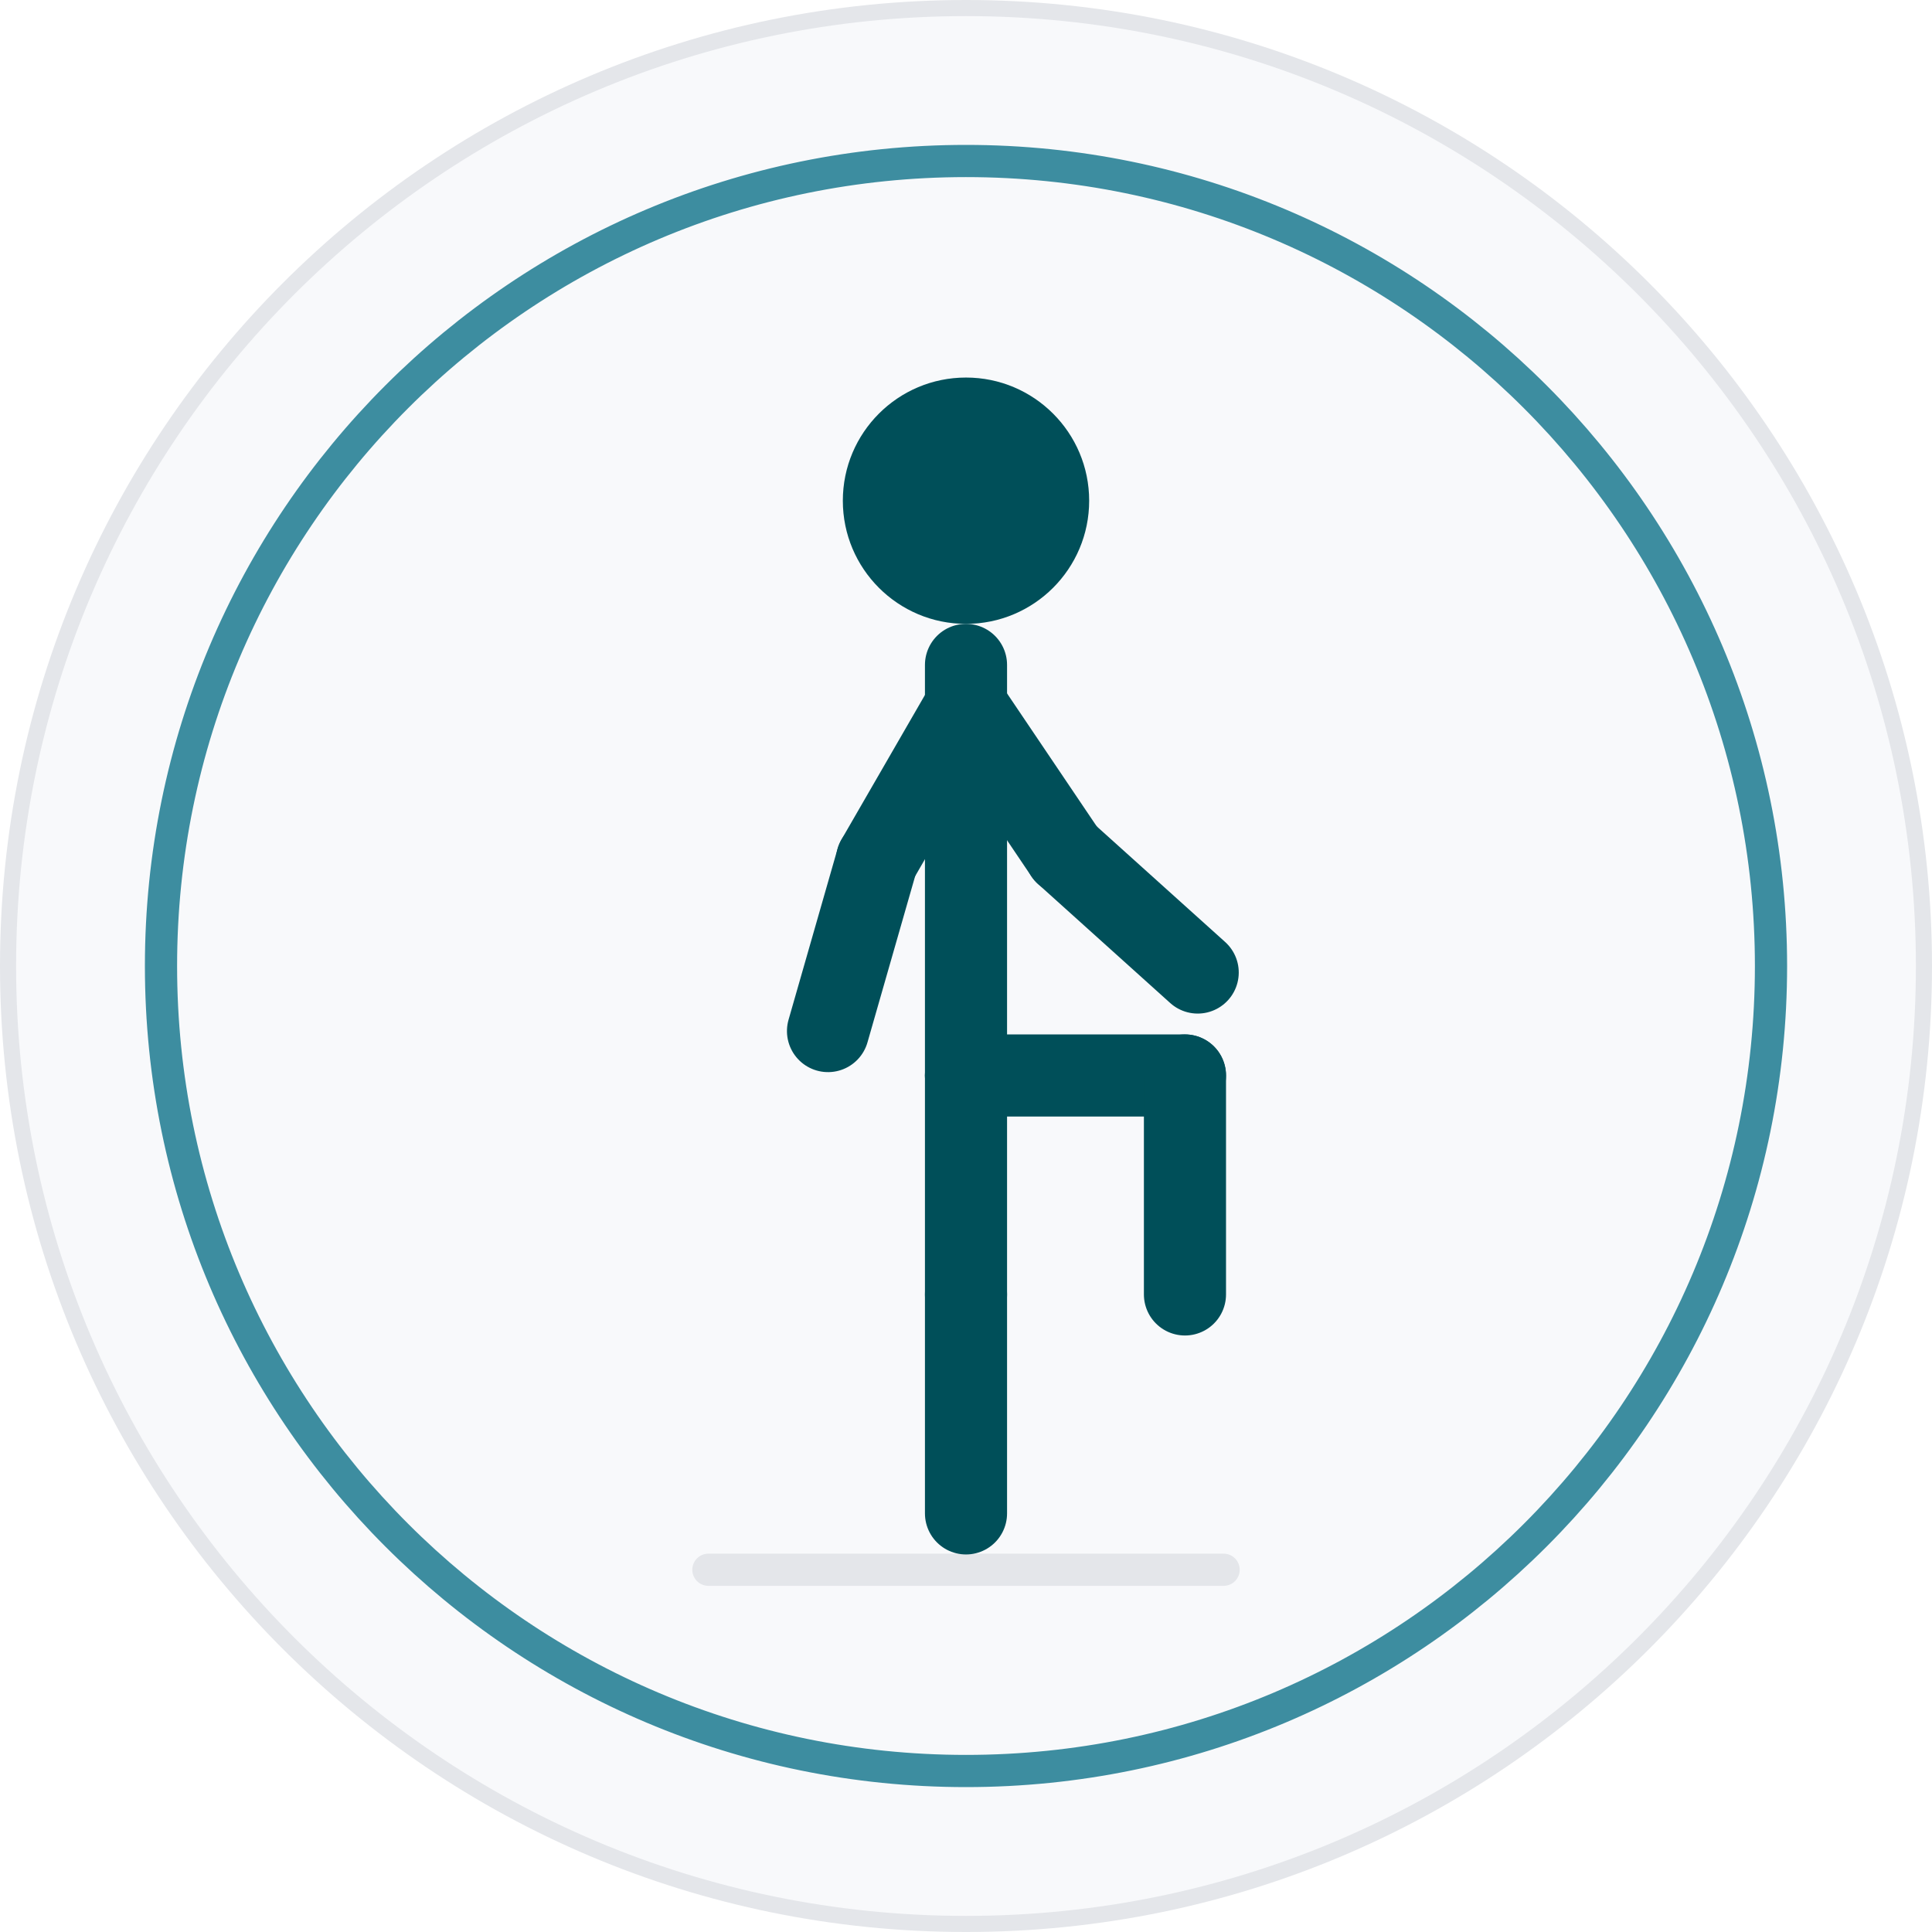
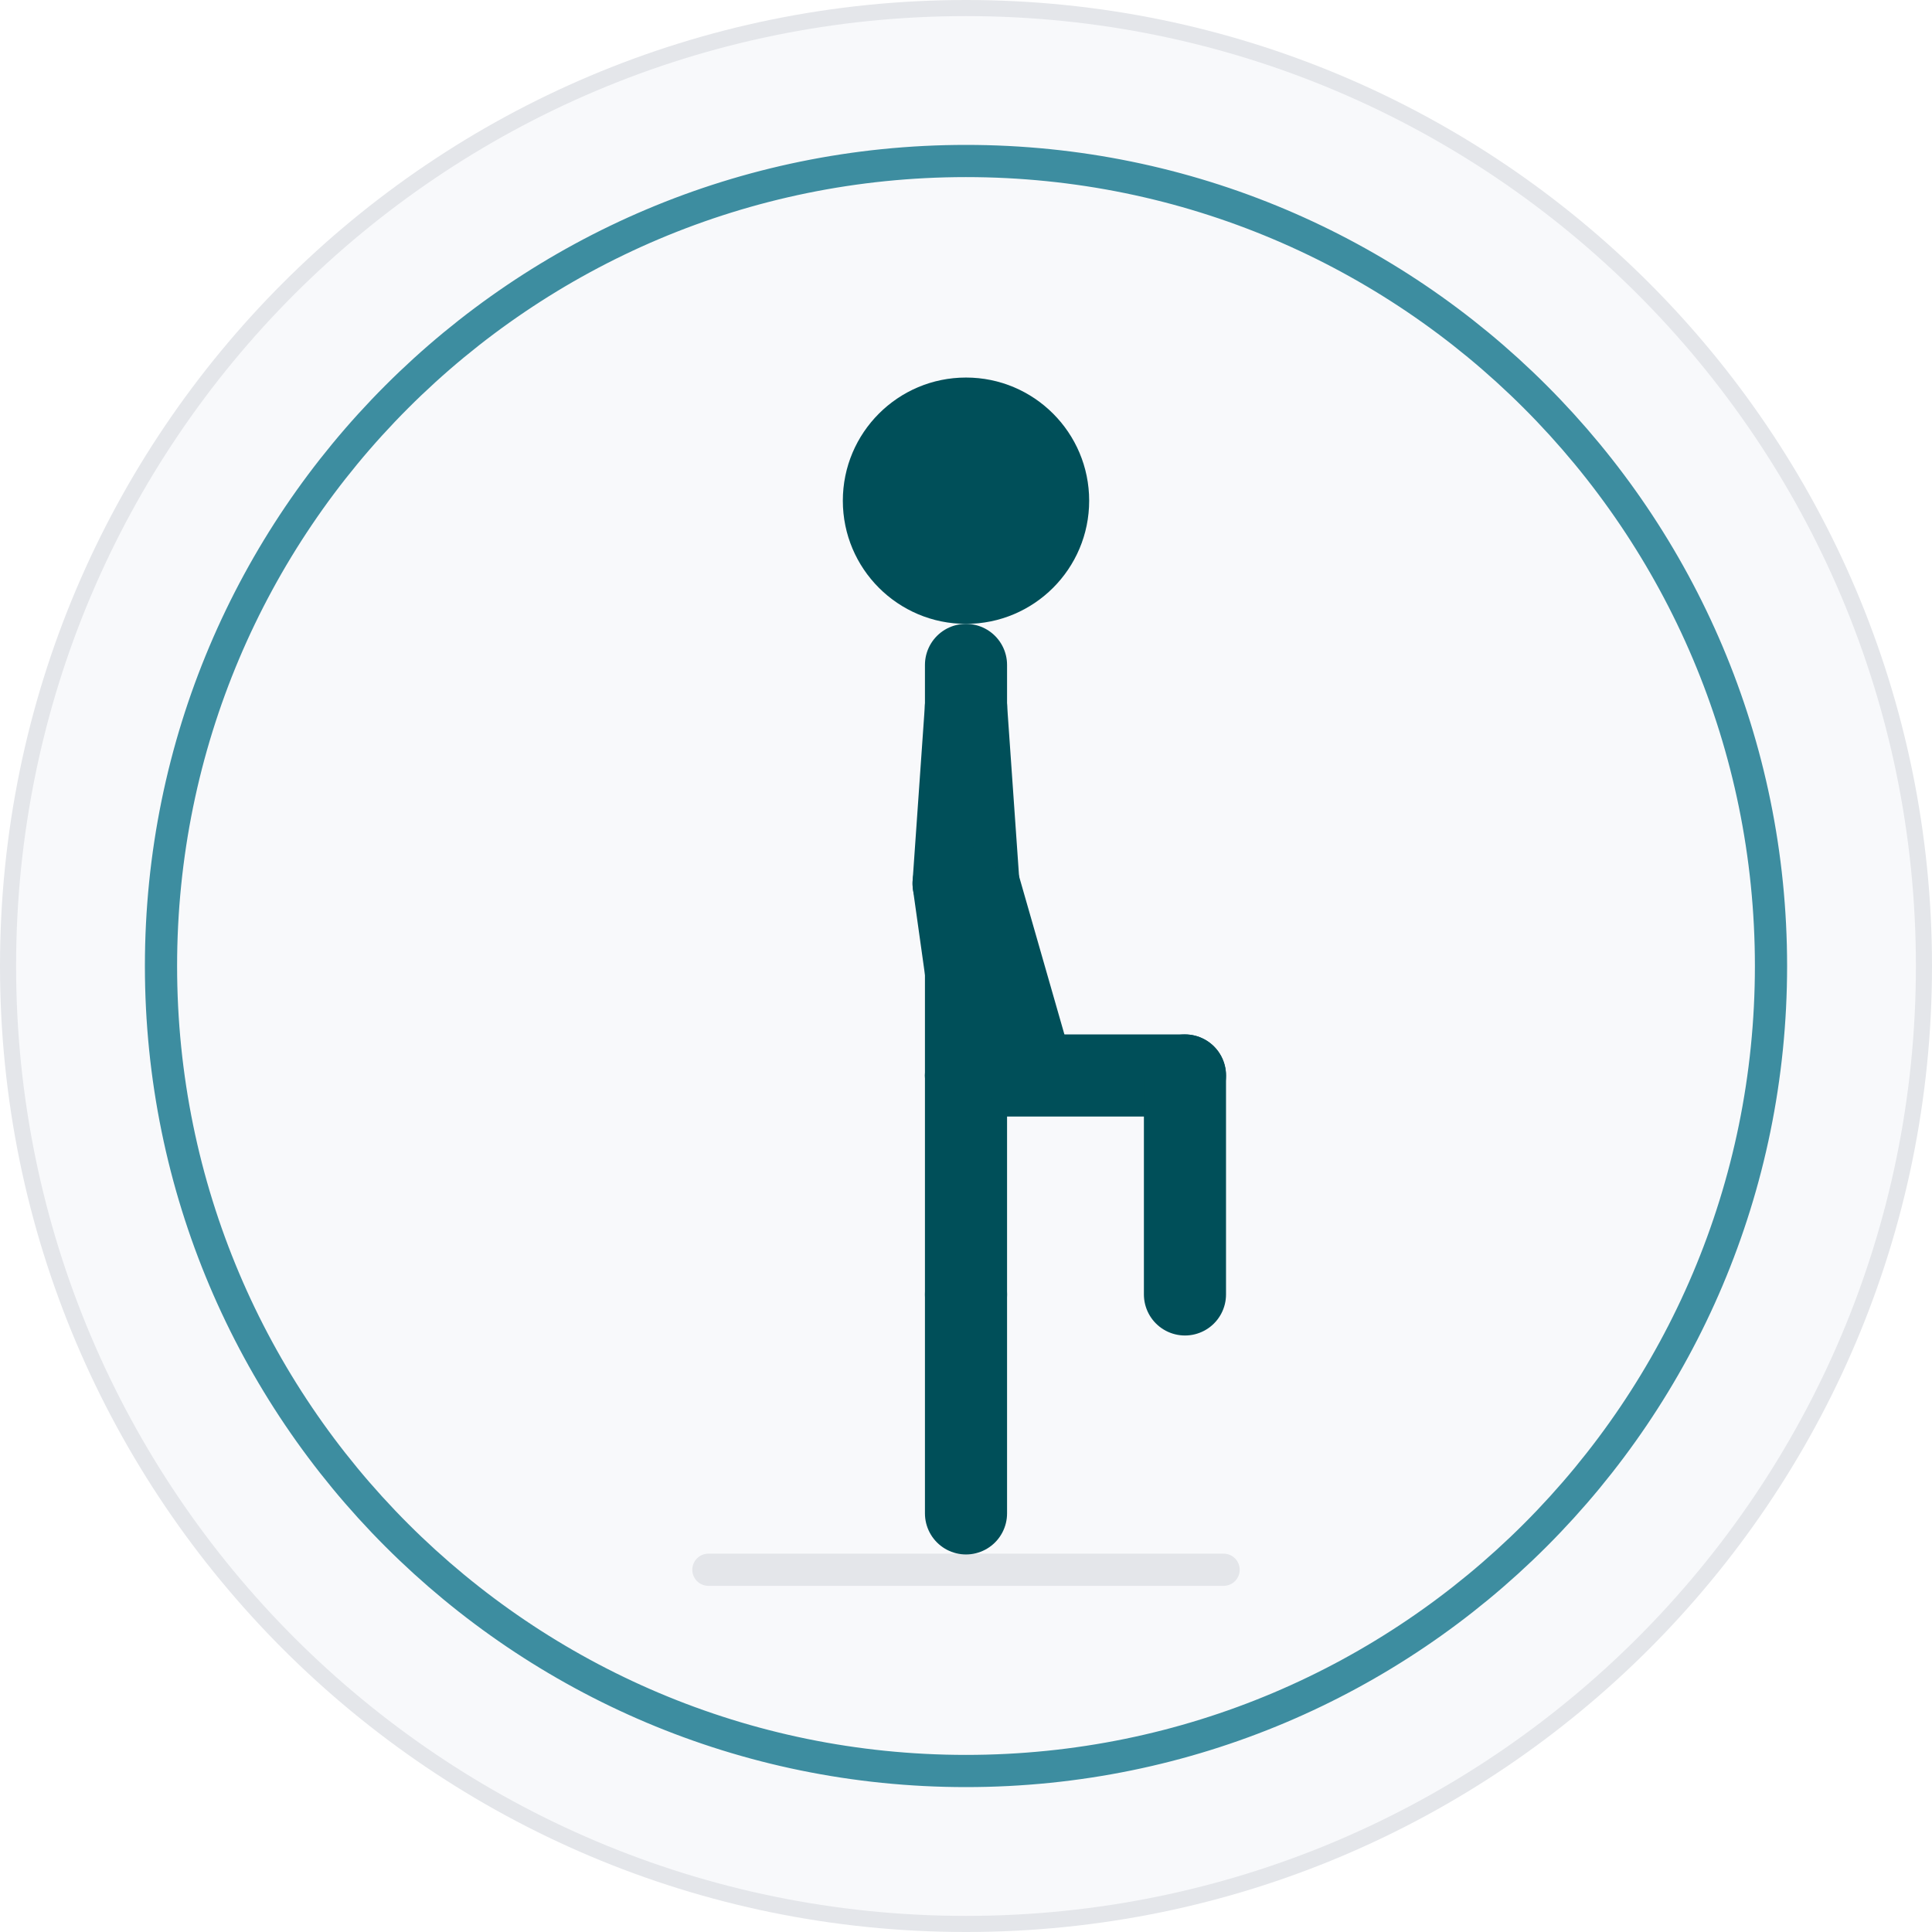
<svg xmlns="http://www.w3.org/2000/svg" id="still" viewBox="0 0 120 120">
-   <style>.f{fill:none;stroke:#004F59;stroke-width:6;stroke-linecap:round;stroke-linejoin:round}.h{fill:#004F59}.p{fill:none;stroke:#3d8da0;stroke-width:2;stroke-linecap:round;stroke-linejoin:round;opacity:.55}.g{fill:none;stroke:#e4e6ea;stroke-width:2;stroke-linecap:round}.o{animation:o 8s cubic-bezier(.4,0,.2,1) infinite}.sw{transform:rotate(0deg);animation:sw 8s cubic-bezier(.4,0,.2,1) infinite}@keyframes o{0%,100%{opacity:0}5%,95%{opacity:1}}@keyframes sw{0%,10%,70%,100%{transform:rotate(0deg)}15%,35%,55%{transform:rotate(1.5deg)}25%,45%,65%{transform:rotate(-1.5deg)}}.tl{transform:rotate(-90deg);animation:tl 8s cubic-bezier(.4,0,.2,1) infinite}@keyframes tl{0%{transform:rotate(-2deg)}10%,100%{transform:rotate(-90deg)}}.sl{transform:rotate(90deg);animation:sl 8s cubic-bezier(.4,0,.2,1) infinite}@keyframes sl{0%{transform:rotate(0deg)}10%,100%{transform:rotate(90deg)}}.al{transform:rotate(-34deg);animation:al 8s cubic-bezier(.4,0,.2,1) infinite}@keyframes al{0%{transform:rotate(4deg)}10%,100%{transform:rotate(-34deg)}}.fal{transform:rotate(-14deg);animation:fal 8s cubic-bezier(.4,0,.2,1) infinite}@keyframes fal{0%{transform:rotate(-12deg)}10%,100%{transform:rotate(-14deg)}}.ar{transform:rotate(30deg);animation:ar 8s cubic-bezier(.4,0,.2,1) infinite}@keyframes ar{0%{transform:rotate(-4deg)}10%,100%{transform:rotate(30deg)}}.far{transform:rotate(-14deg);animation:far 8s cubic-bezier(.4,0,.2,1) infinite}@keyframes far{0%{transform:rotate(-12deg)}10%,100%{transform:rotate(-14deg)}}.t{fill:none;stroke:#3d8da0;stroke-width:2;stroke-linecap:round;stroke-dasharray:314.16;animation:tm 8s steps(24) infinite}@keyframes tm{0%,10%{stroke-dashoffset:314.16}70%,95%{stroke-dashoffset:0;opacity:1}100%{stroke-dashoffset:0;opacity:0}}@media (prefers-reduced-motion: reduce){*{animation:none!important}}#still:target *{animation:none!important}</style>
+   <style>.f{fill:none;stroke:#004F59;stroke-width:6;stroke-linecap:round;stroke-linejoin:round}.h{fill:#004F59}.p{fill:none;stroke:#3d8da0;stroke-width:2;stroke-linecap:round;stroke-linejoin:round;opacity:.55}.g{fill:none;stroke:#e4e6ea;stroke-width:2;stroke-linecap:round}.o{animation:o 8s cubic-bezier(.4,0,.2,1) infinite}.sw{transform:rotate(0deg);animation:sw 8s cubic-bezier(.4,0,.2,1) infinite}@keyframes o{0%,100%{opacity:0}5%,95%{opacity:1}}@keyframes sw{0%,15%,75%,100%{transform:rotate(0deg)}20%,40%,60%{transform:rotate(1.5deg)}30%,50%,70%{transform:rotate(-1.5deg)}}.tl{transform:rotate(-90deg);animation:tl 8s cubic-bezier(.4,0,.2,1) infinite}@keyframes tl{0%,5%{transform:rotate(-2deg)}15%,100%{transform:rotate(-90deg)}}.sl{transform:rotate(90deg);animation:sl 8s cubic-bezier(.4,0,.2,1) infinite}@keyframes sl{0%,5%{transform:rotate(0deg)}15%,100%{transform:rotate(90deg)}}.t{fill:none;stroke:#3d8da0;stroke-width:2;stroke-linecap:round;stroke-dasharray:314.16;animation:tm 8s steps(24) infinite}@keyframes tm{0%,15%{stroke-dashoffset:314.16}75%,95%{stroke-dashoffset:0;opacity:1}100%{stroke-dashoffset:0;opacity:0}}@media (prefers-reduced-motion: reduce){*{animation:none!important}}#still:target *{animation:none!important}</style>
  <circle cx="60" cy="60" r="60" fill="#e4e6ea" />
  <circle cx="60" cy="60" r="59" fill="#f8f9fb" />
  <g class="o">
    <circle class="t" cx="60" cy="60" r="50" transform="rotate(-90 60 60)" />
    <line class="g" x1="44" y1="97.5" x2="76" y2="97.5" />
    <g transform="translate(60,96.55)">
      <g class="sw">
        <g transform="translate(0,-29.75) scale(0.85)">
          <line class="f" y2="16" />
          <g transform="translate(0,16)">
            <line class="f" y2="16" />
          </g>
          <g class="tl">
            <line class="f" y2="16" />
            <g transform="translate(0,16)">
              <g class="sl">
                <line class="f" y2="16" />
              </g>
            </g>
          </g>
          <line class="f" y2="-30" />
          <circle class="h" cy="-42" r="9" />
-           <g transform="translate(0,-27)">
-             <g class="ar">
+           <g transform="translate(0,-27) rotate(-4)">
+             <line class="f" y2="13" />
+             <g transform="translate(0,13) rotate(-12)">
              <line class="f" y2="13" />
-               <g transform="translate(0,13)">
-                 <g class="far">
-                   <line class="f" y2="13" />
-                 </g>
-               </g>
            </g>
          </g>
-           <g transform="translate(0,-27)">
-             <g class="al">
+           <g transform="translate(0,-27) rotate(4)">
+             <line class="f" y2="13" />
+             <g transform="translate(0,13) rotate(-12)">
              <line class="f" y2="13" />
-               <g transform="translate(0,13)">
-                 <g class="fal">
-                   <line class="f" y2="13" />
-                 </g>
-               </g>
            </g>
          </g>
        </g>
      </g>
    </g>
  </g>
</svg>
